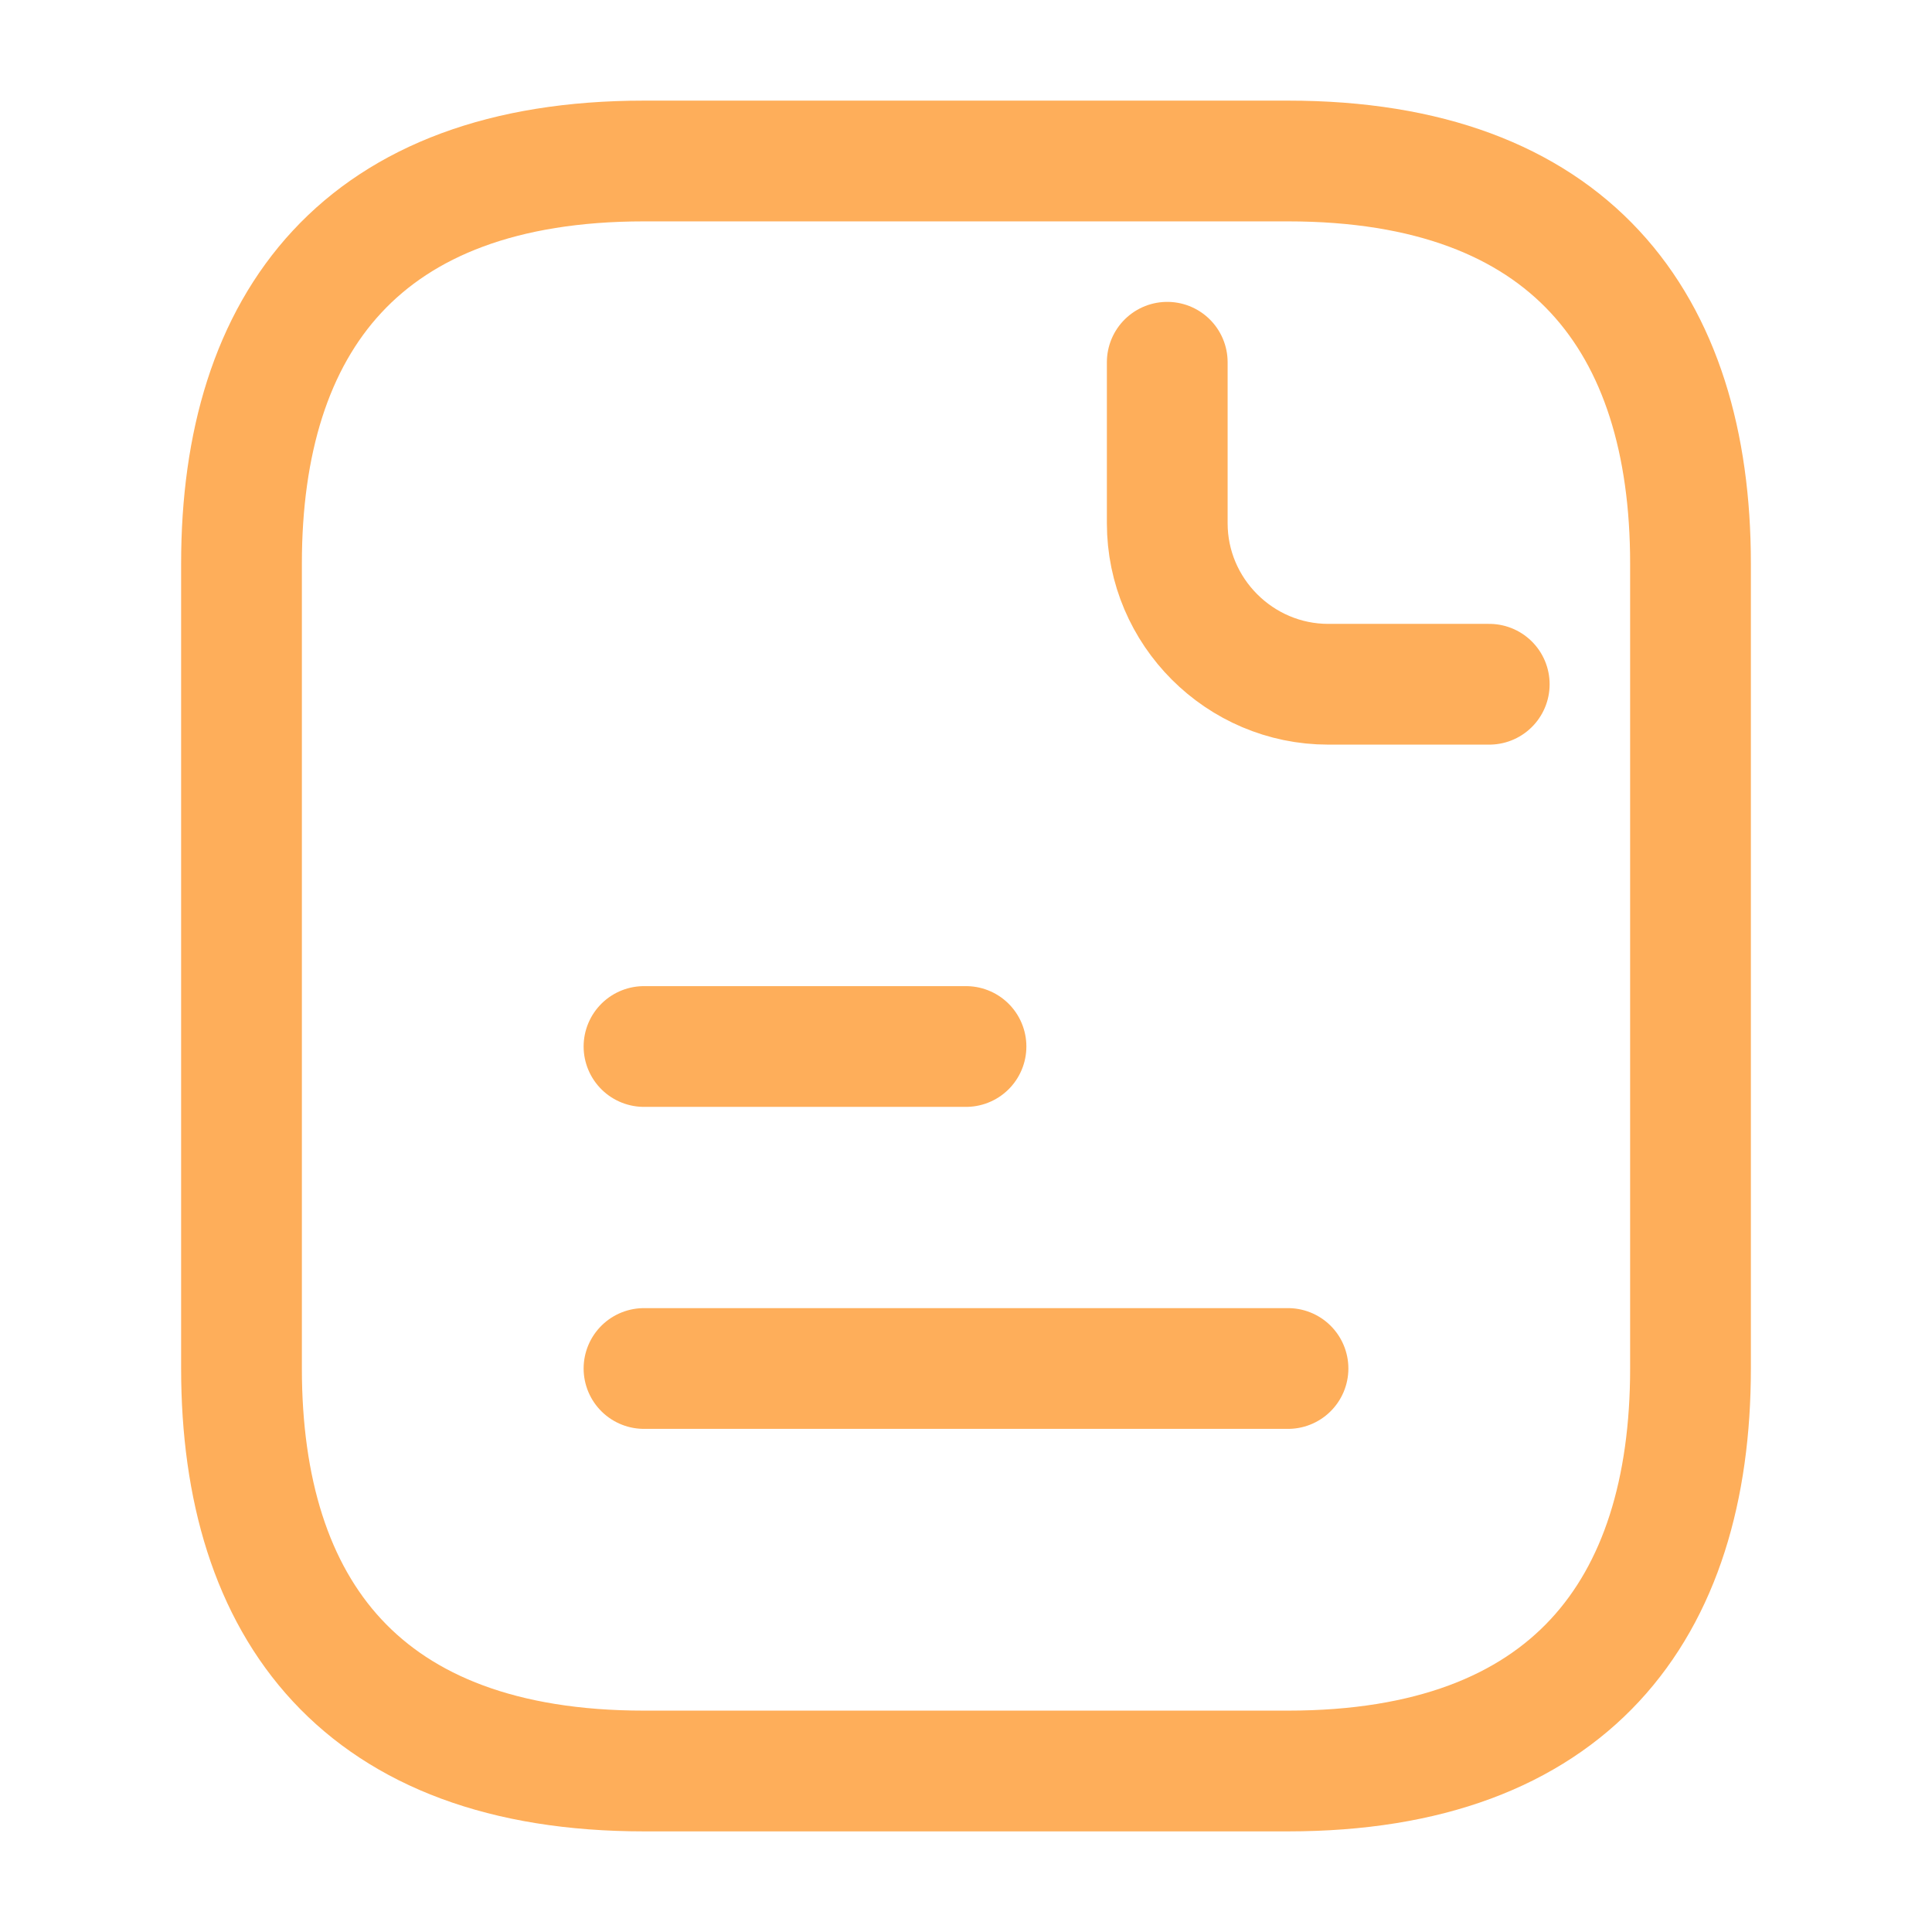
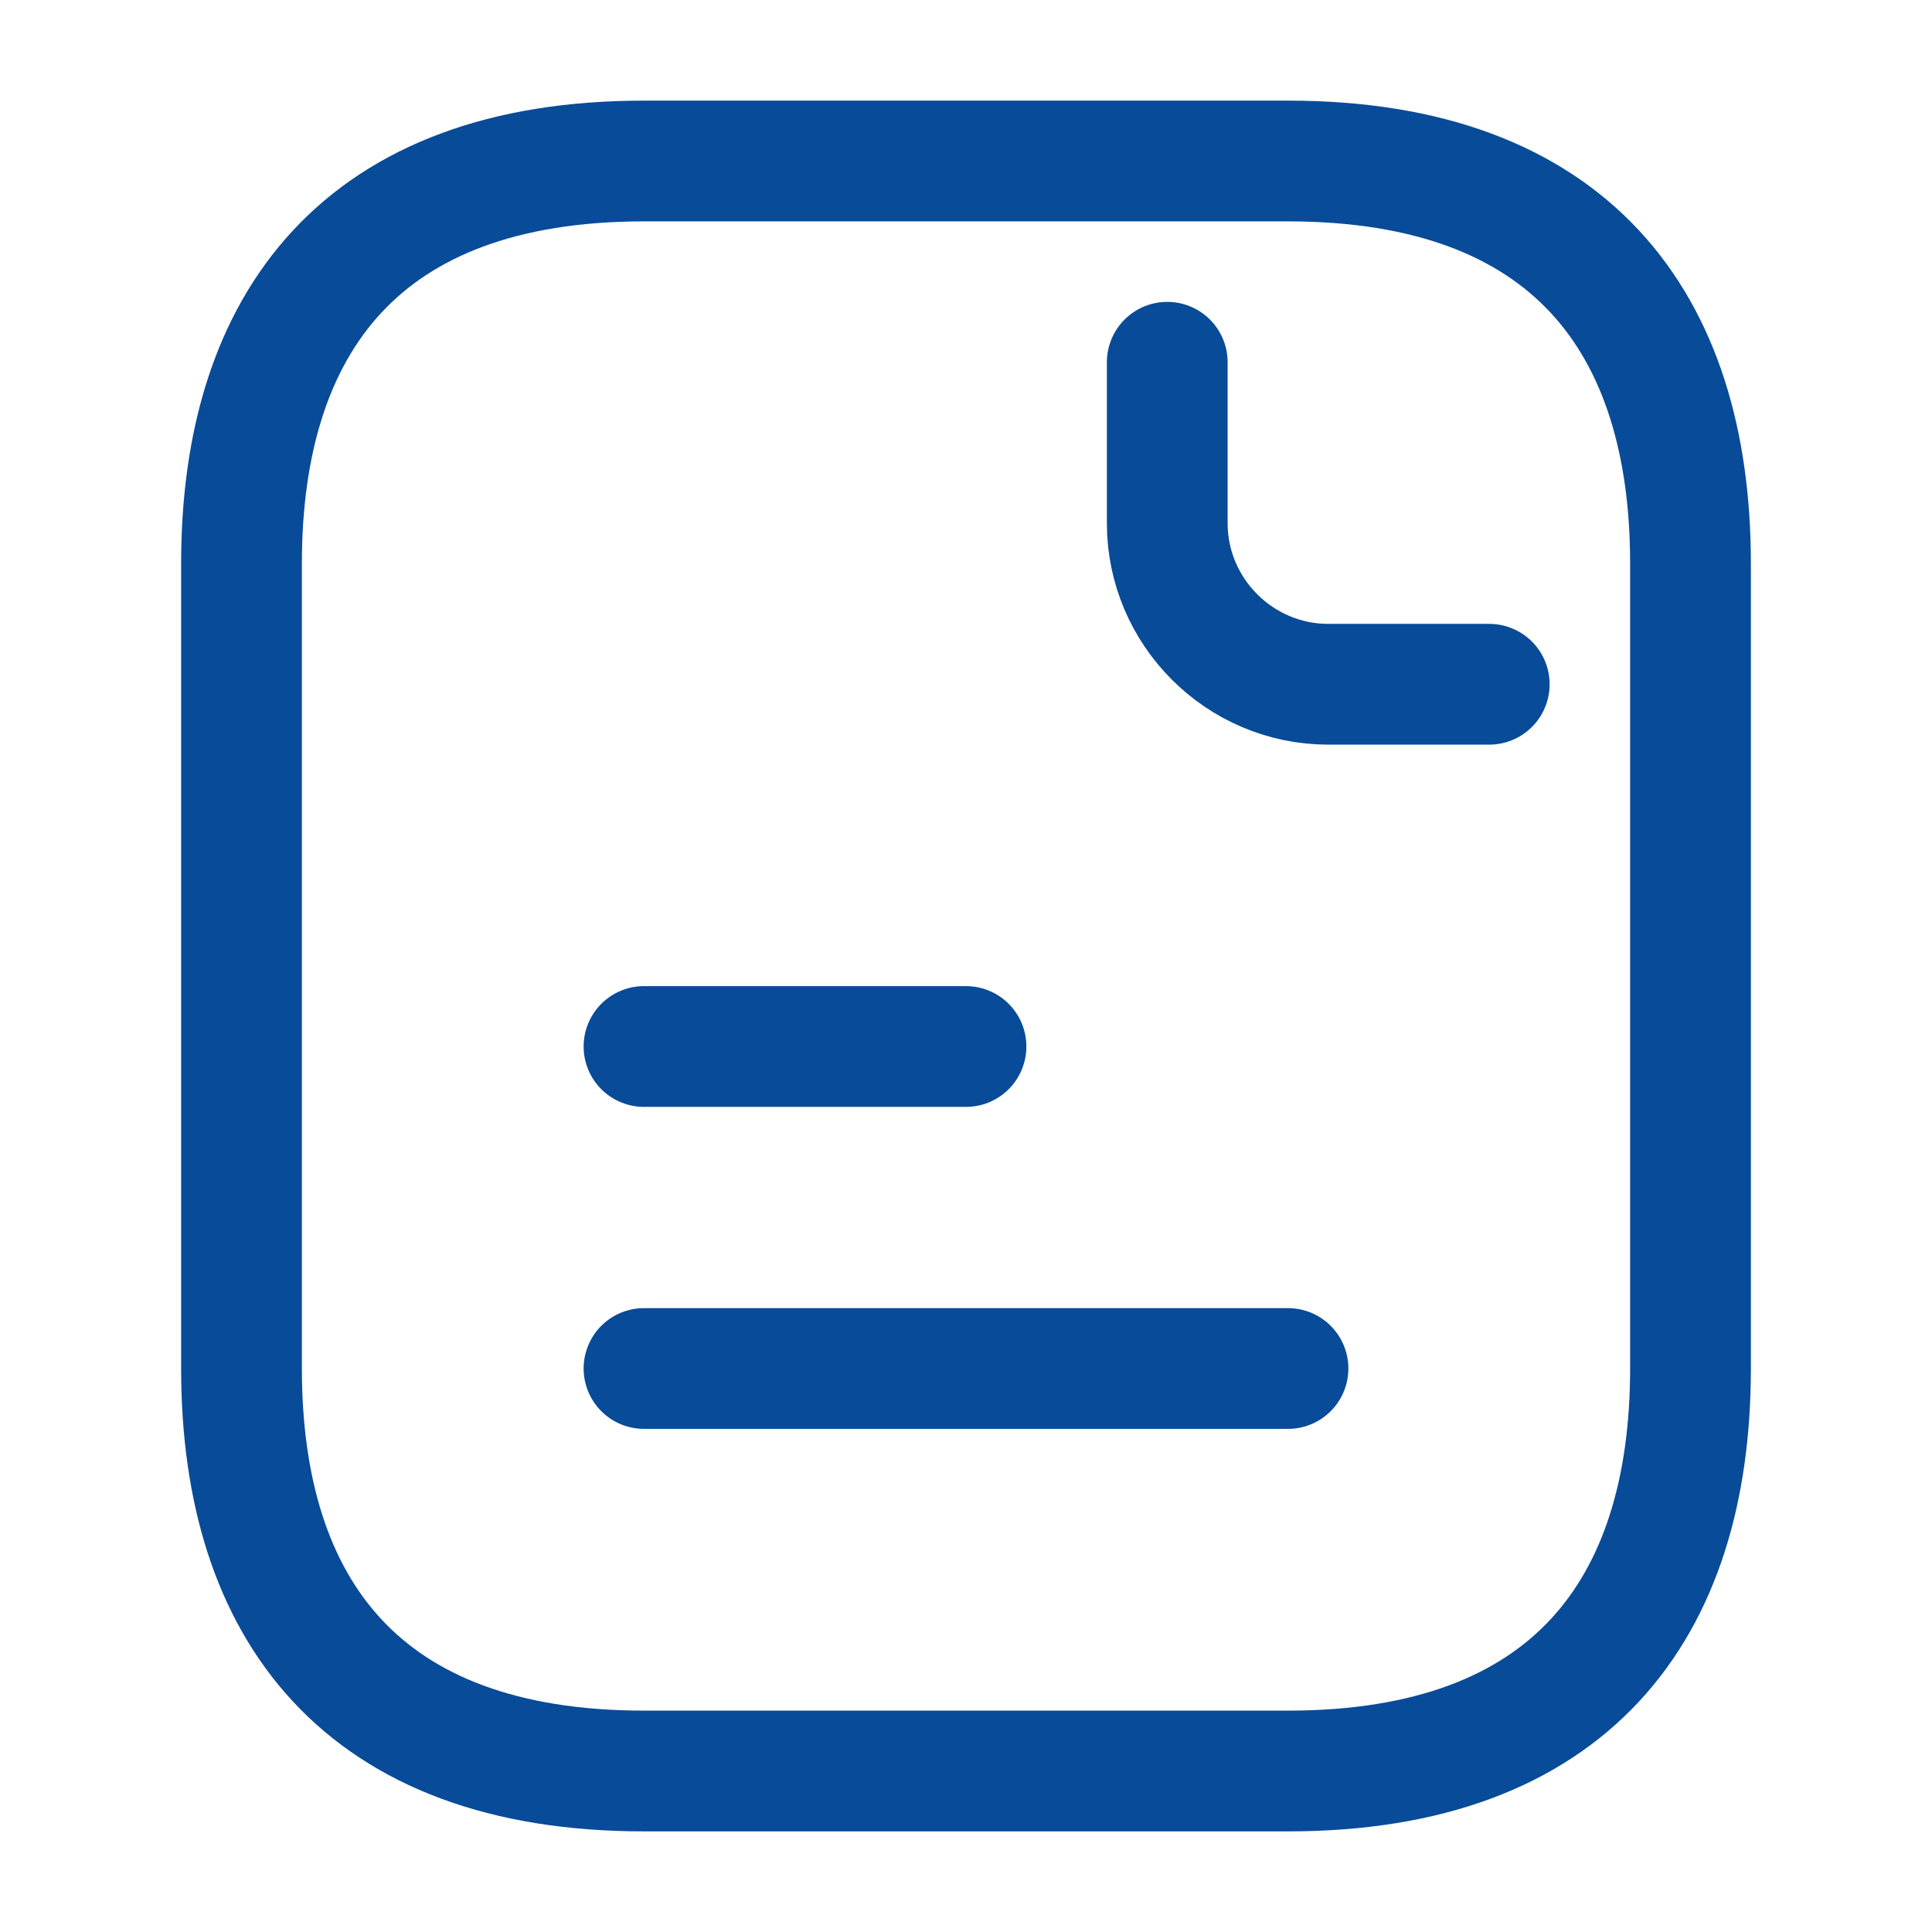
<svg xmlns="http://www.w3.org/2000/svg" width="24" height="24" viewBox="0 0 24 24" fill="none">
-   <path d="M21 7V17C21 20 19.5 22 16 22H8C4.5 22 3 20 3 17V7C3 4 4.5 2 8 2H16C19.5 2 21 4 21 7Z" stroke="#FEAE5A" stroke-width="1.5" stroke-miterlimit="10" stroke-linecap="round" stroke-linejoin="round" />
-   <path d="M14.5 4.5V6.5C14.5 7.6 15.4 8.5 16.5 8.5H18.5" stroke="#FEAE5A" stroke-width="1.5" stroke-miterlimit="10" stroke-linecap="round" stroke-linejoin="round" />
-   <path d="M8 13H12" stroke="#FEAE5A" stroke-width="1.5" stroke-miterlimit="10" stroke-linecap="round" stroke-linejoin="round" />
-   <path d="M8 17H16" stroke="#FEAE5A" stroke-width="1.5" stroke-miterlimit="10" stroke-linecap="round" stroke-linejoin="round" />
+   <path d="M21 7V17C21 20 19.5 22 16 22H8C4.5 22 3 20 3 17V7C3 4 4.5 2 8 2H16C19.5 2 21 4 21 7Z" stroke="#084B98" stroke-width="1.5" stroke-miterlimit="10" stroke-linecap="round" stroke-linejoin="round" />
+   <path d="M14.5 4.5V6.5C14.5 7.6 15.4 8.5 16.5 8.5H18.5" stroke="#084B98" stroke-width="1.5" stroke-miterlimit="10" stroke-linecap="round" stroke-linejoin="round" />
+   <path d="M8 13H12" stroke="#084B98" stroke-width="1.5" stroke-miterlimit="10" stroke-linecap="round" stroke-linejoin="round" />
+   <path d="M8 17H16" stroke="#084B98" stroke-width="1.5" stroke-miterlimit="10" stroke-linecap="round" stroke-linejoin="round" />
</svg>
